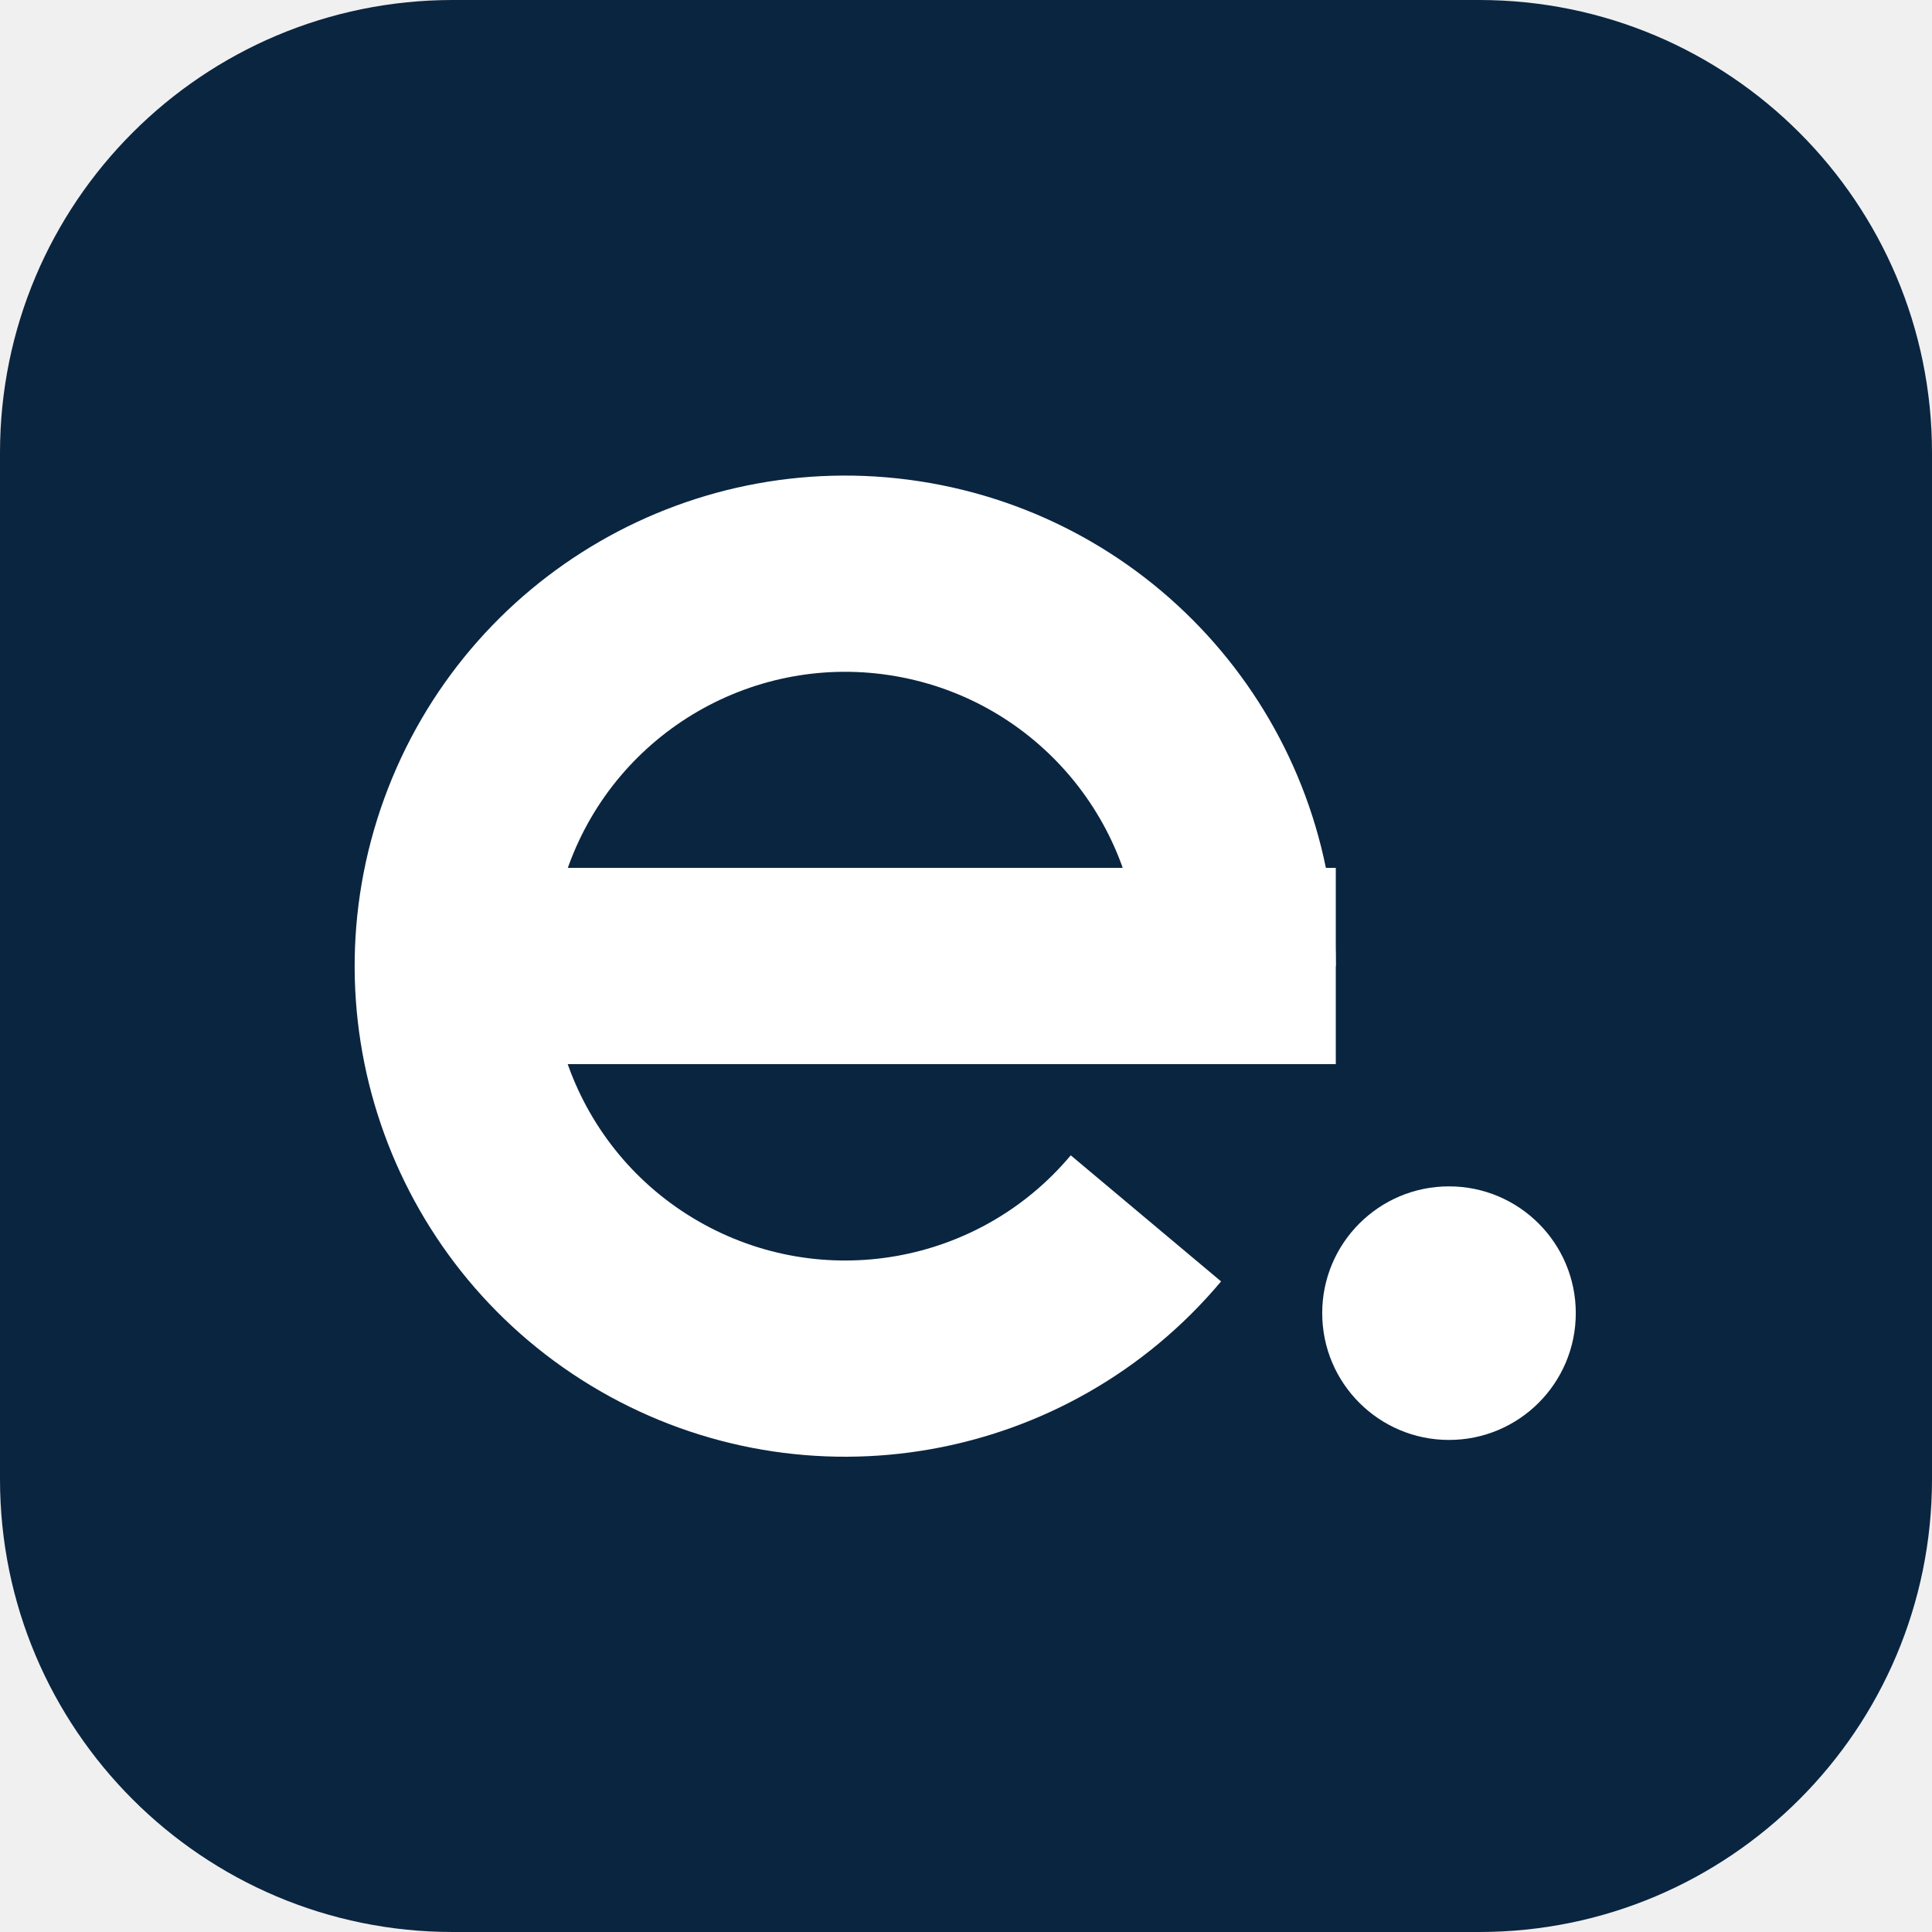
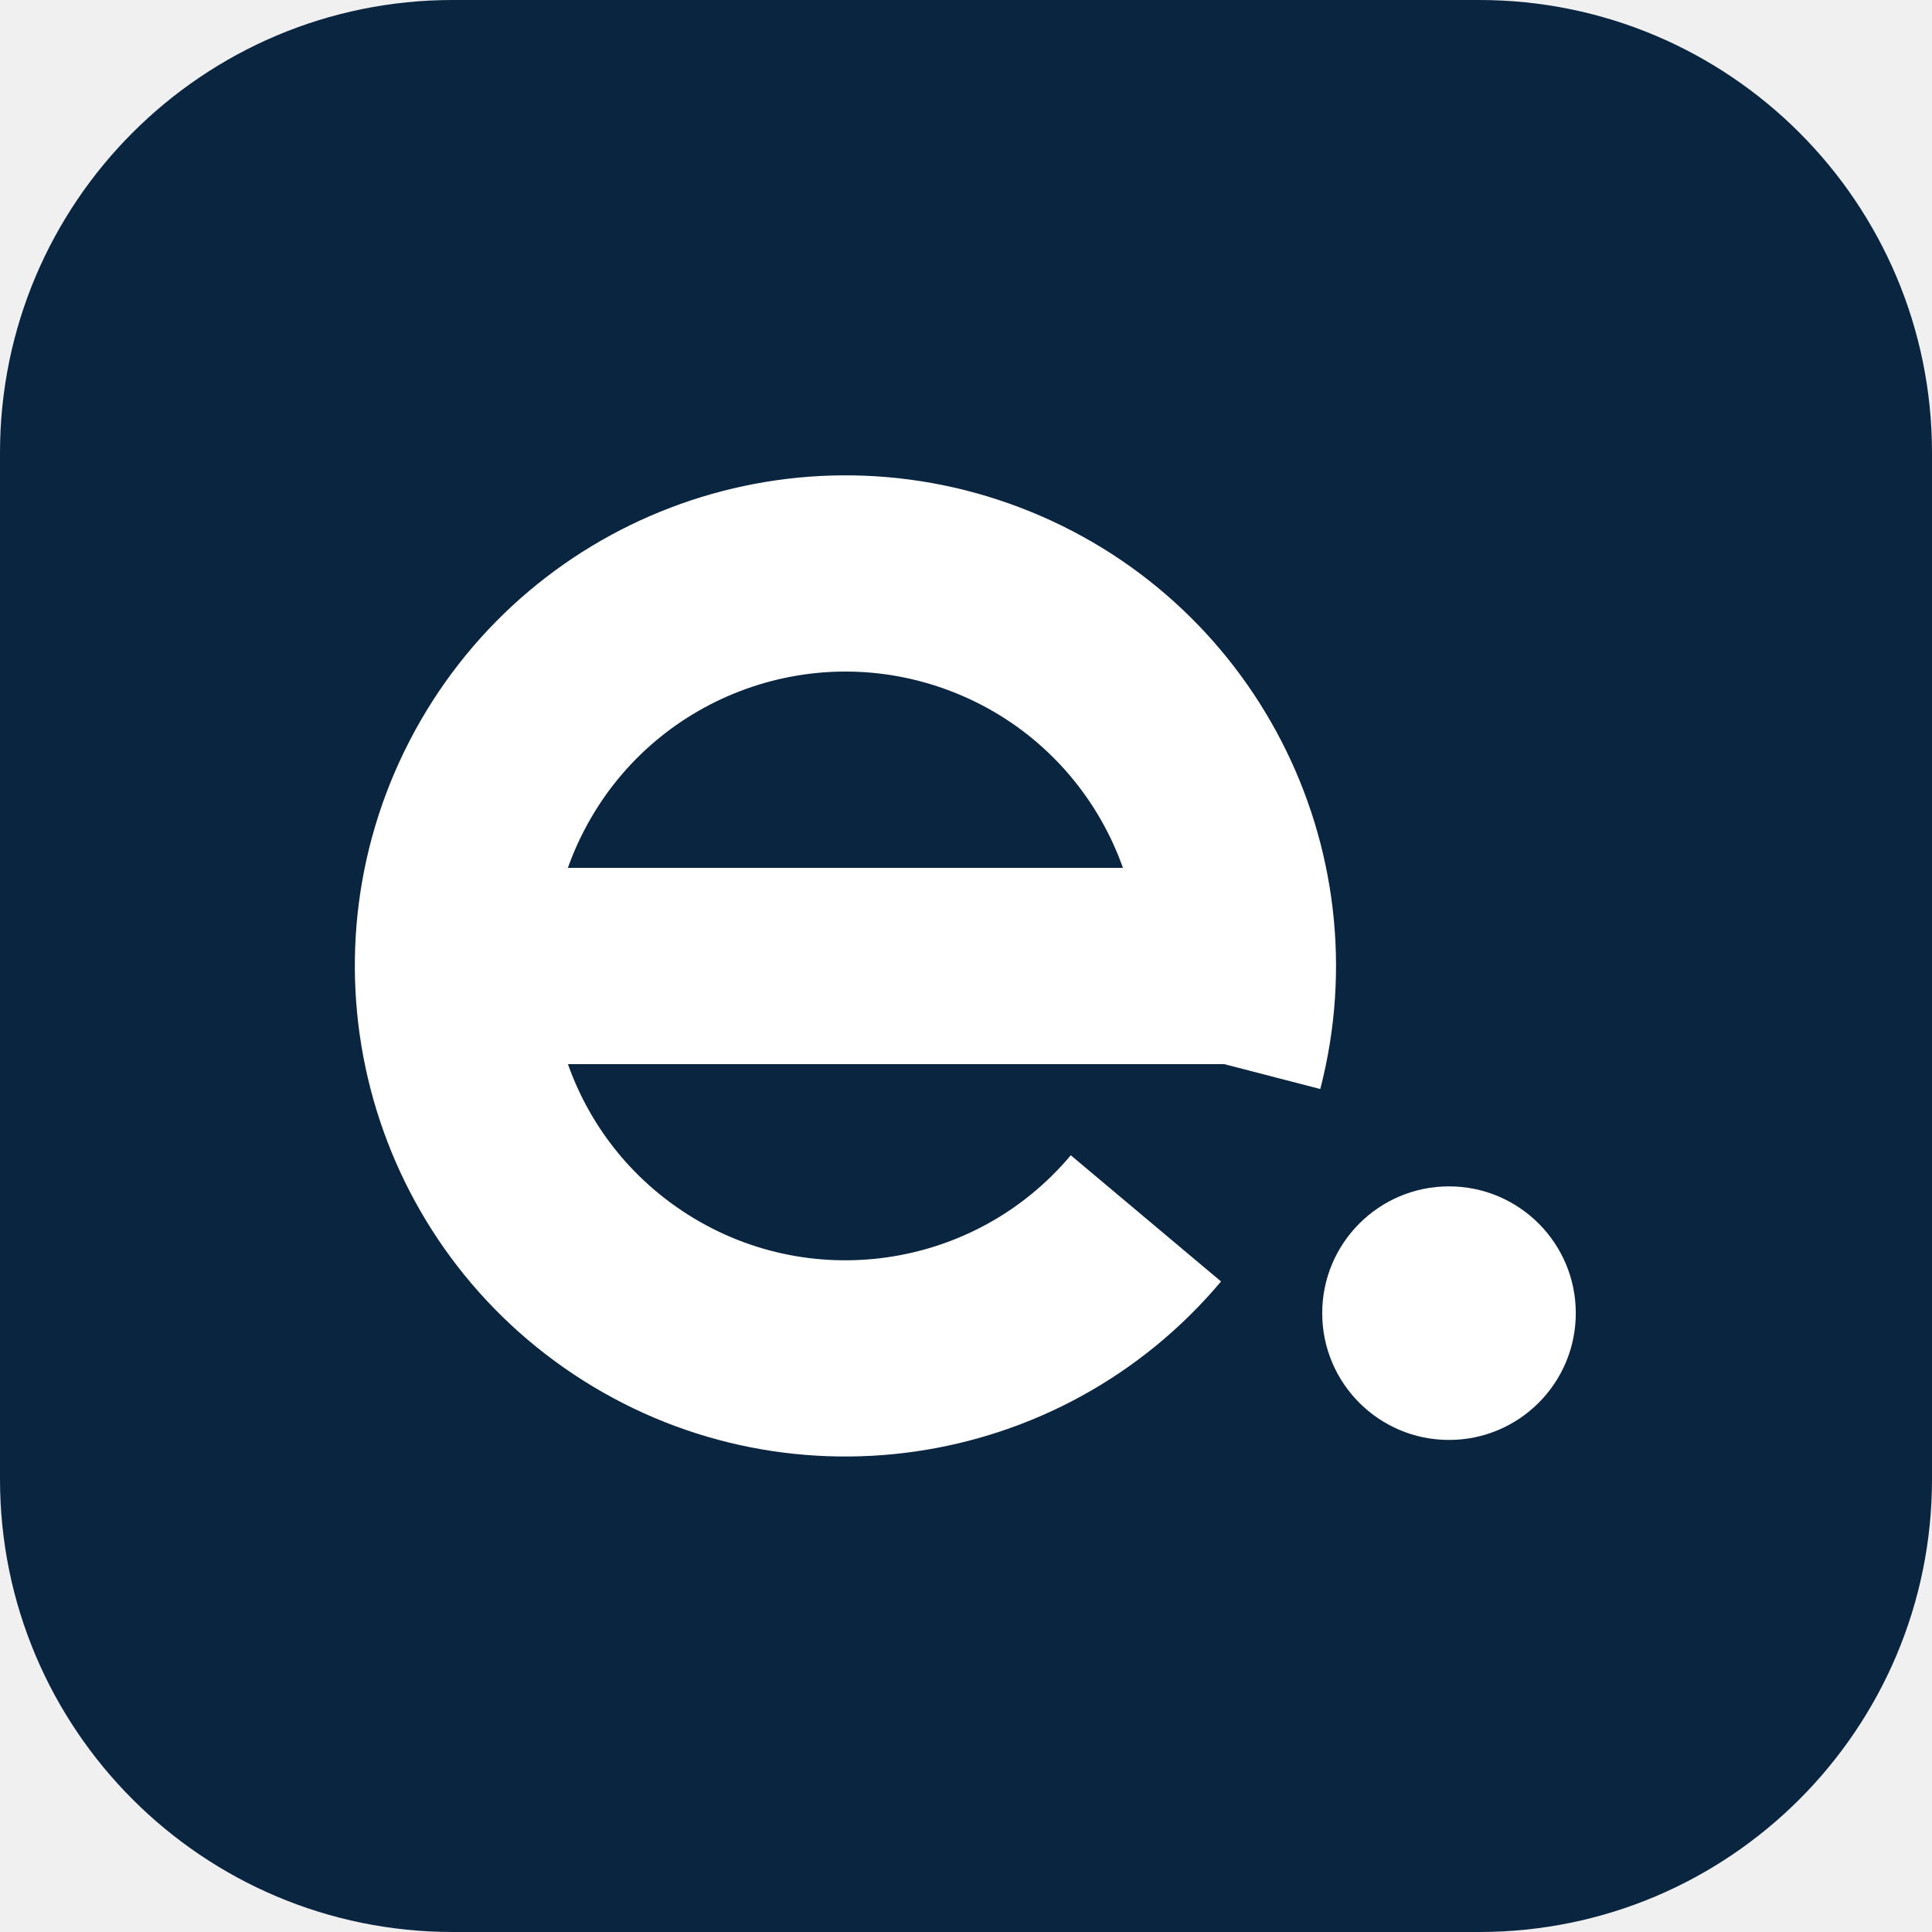
<svg xmlns="http://www.w3.org/2000/svg" viewBox="0 0 64 64">
  <rect width="64" height="64" rx="15" fill="#0A2540" />
-   <path d="M15 32H44.25" stroke="#FFFFFF" stroke-width="6.5" fill="none" />
-   <path d="M41 32A13 13 0 1 0 37.96 40.36" stroke="#FFFFFF" stroke-width="6.5" fill="none" />
+   <path d="M15 32H41" stroke="#FFFFFF" stroke-width="6.5" fill="none" />
+   <path d="M40.59 35.26A13 13 0 1 0 37.96 40.36" stroke="#FFFFFF" stroke-width="6.5" fill="none" />
  <circle cx="48" cy="43.5" r="4.2" fill="#FFFFFF" />
</svg>
